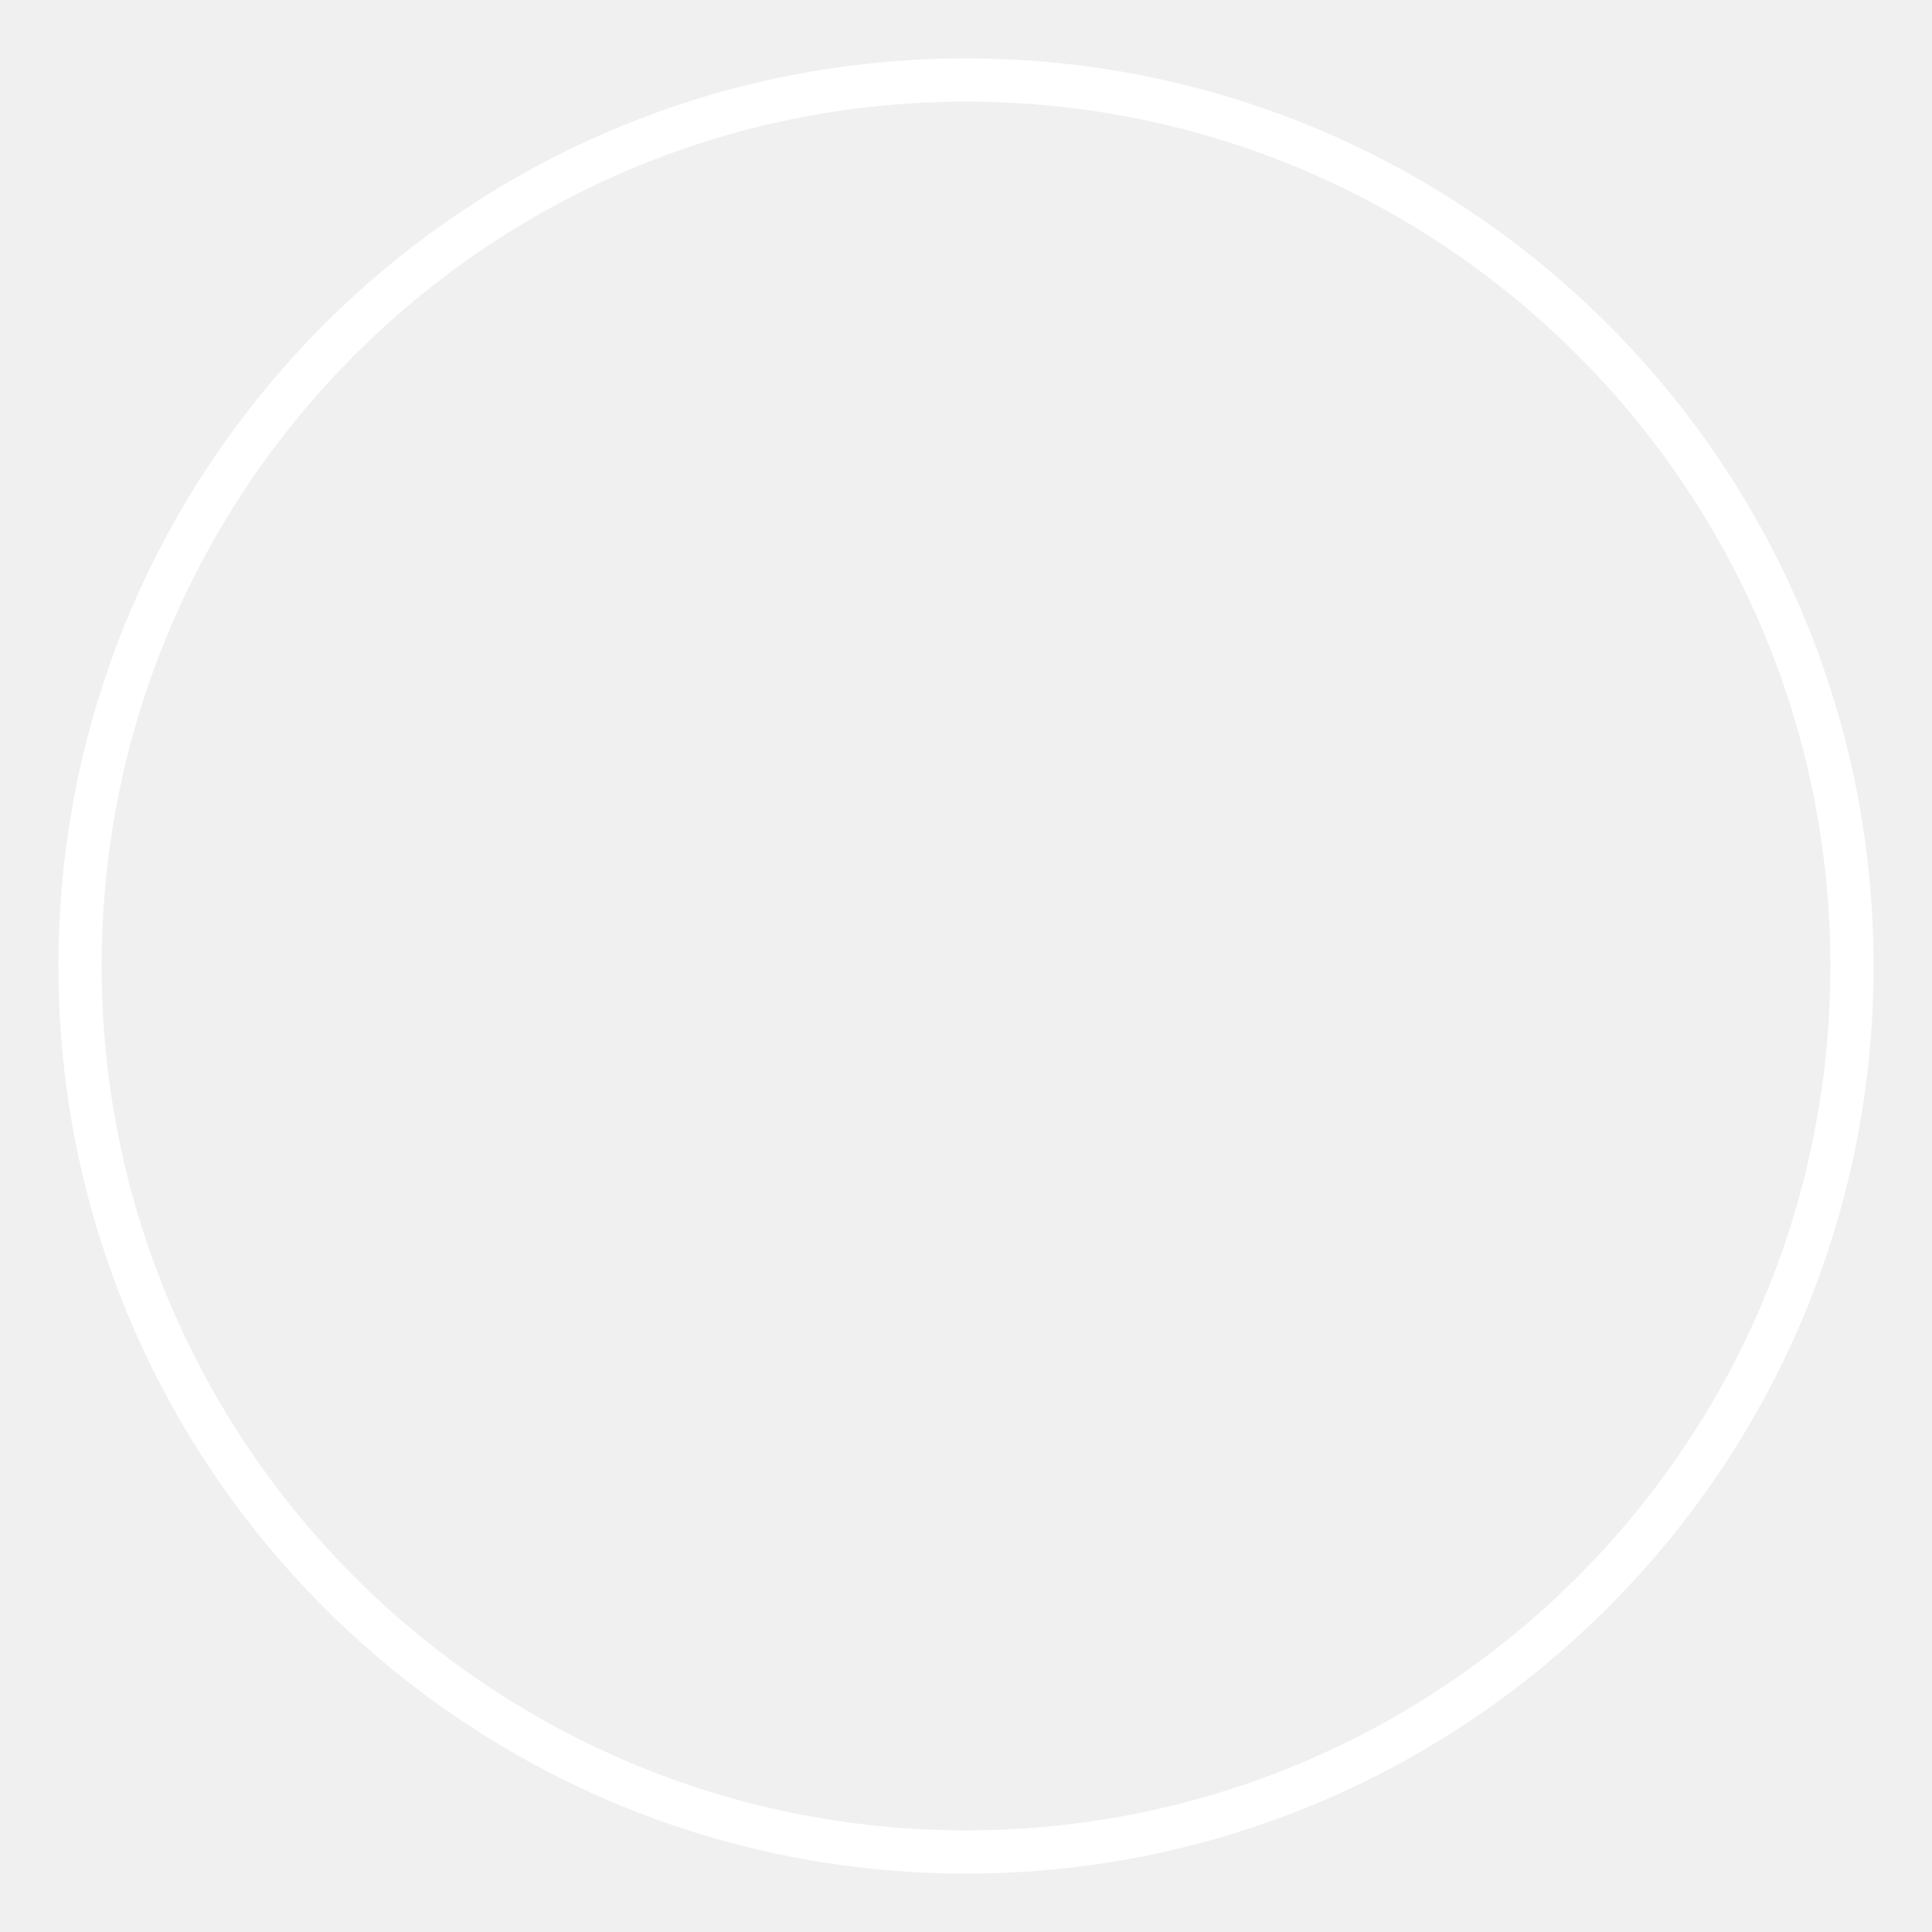
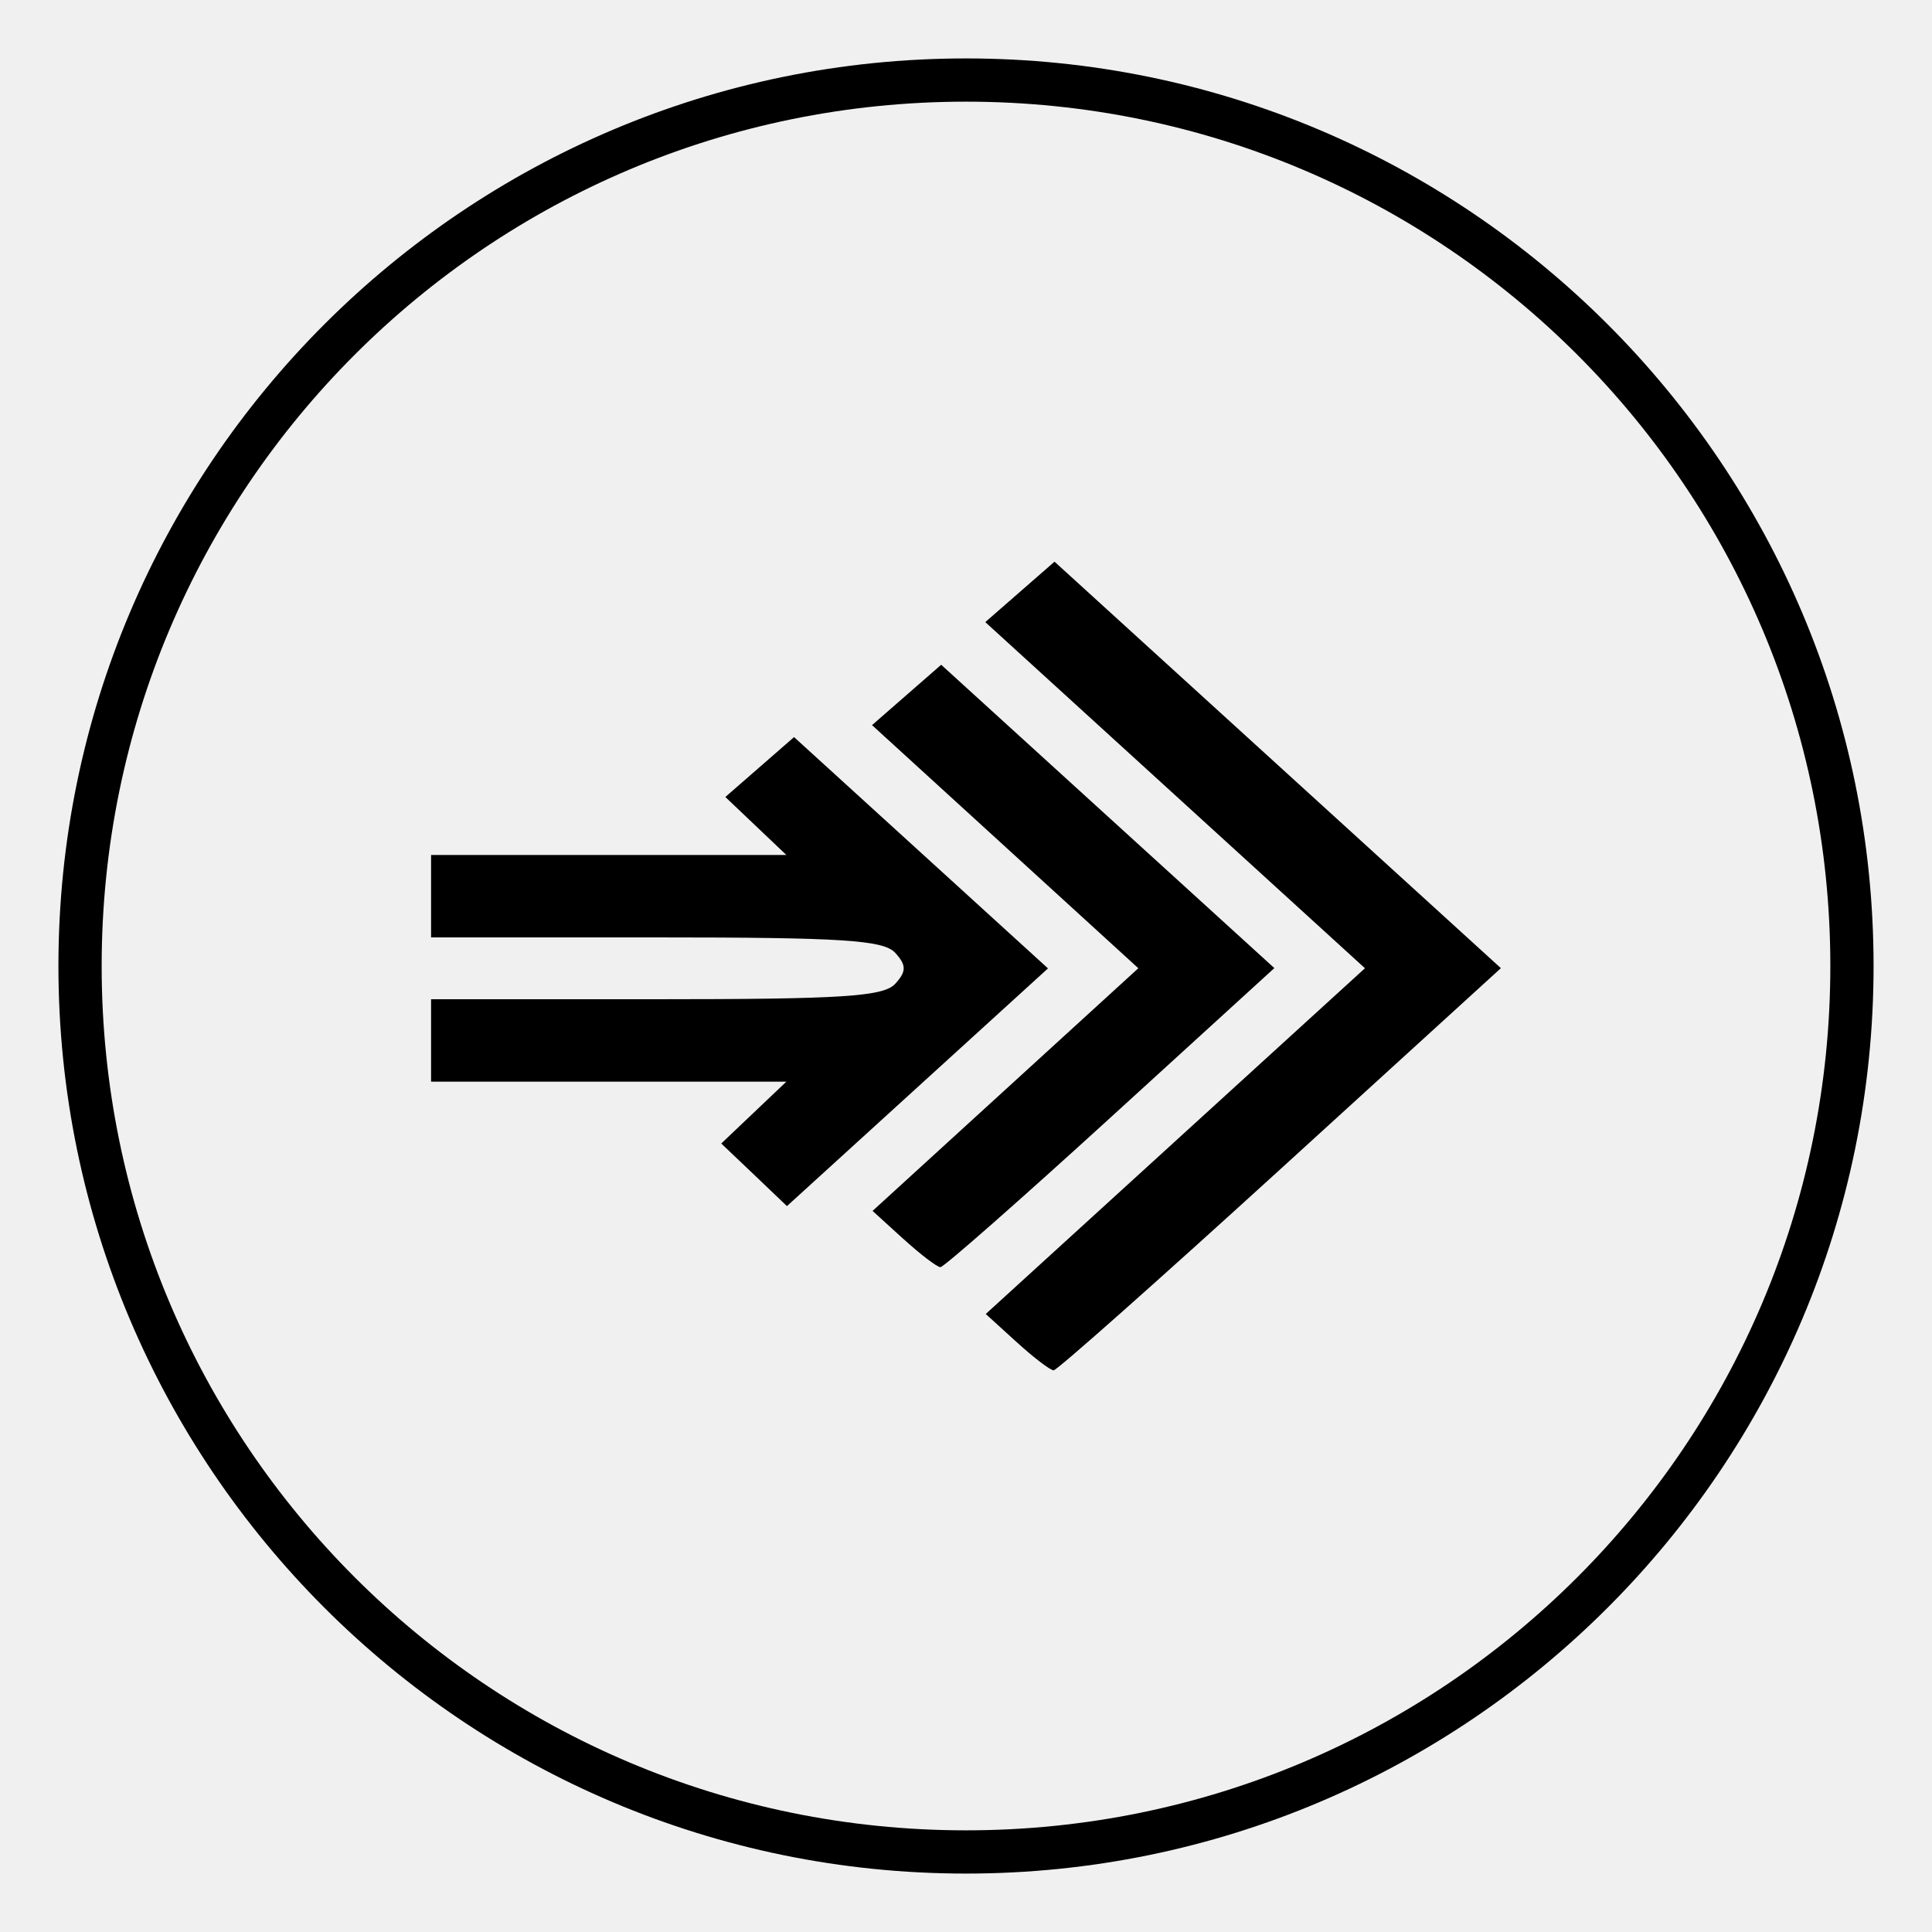
<svg xmlns="http://www.w3.org/2000/svg" width="50mm" height="50mm" viewBox="0 0 50 50" version="1.1" id="svg5" xml:space="preserve">
  <defs id="defs2" />
  <g id="layer1">
-     <circle style="fill:none;stroke:#ffffff;stroke-width:1.119;stroke-opacity:1" id="path362" cx="25" cy="25" r="22.929" />
+     <path style="baseline-shift:baseline;display:inline;overflow:visible;vector-effect:none;fill:currentColor;enable-background:accumulate;stop-color:#000000;stop-opacity:1;opacity:1" d="M 25,1.512 C 12.034,1.512 1.512,12.034 1.512,25 1.512,37.966 12.034,48.488 25,48.488 37.966,48.488 48.488,37.966 48.488,25 48.488,12.034 37.966,1.512 25,1.512 Z m 0,1.119 C 37.361,2.631 47.369,12.639 47.369,25 47.369,37.361 37.361,47.369 25,47.369 12.639,47.369 2.631,37.361 2.631,25 2.631,12.639 12.639,2.631 25,2.631 Z" id="path362" />
+     <path style="fill:currentColor;fill-opacity:1;stroke-width:1.585" d="m 26.312,34.735 -0.801,-0.729 4.907,-4.474 4.907,-4.474 -4.913,-4.479 -4.913,-4.479 0.896,-0.782 0.896,-0.782 5.776,5.26 5.776,5.26 -5.709,5.204 c -3.14,2.862 -5.779,5.204 -5.865,5.204 -0.086,0 -0.516,-0.328 -0.957,-0.729 z m -2.93,-2.668 -0.8,-0.729 3.439,-3.14 3.439,-3.14 -3.446,-3.146 -3.446,-3.146 0.895,-0.781 0.895,-0.781 4.311,3.925 4.311,3.925 -4.242,3.87 c -2.333,2.129 -4.313,3.87 -4.399,3.87 -0.086,0 -0.517,-0.328 -0.957,-0.729 z m -3.866,-1.665 -0.85,-0.808 0.842,-0.8 0.842,-0.8 h -4.597 -4.597 v -1.067 -1.067 h 5.824 c 4.82,0 5.887,-0.069 6.189,-0.4 0.291,-0.319 0.291,-0.481 0,-0.8 -0.302,-0.331 -1.369,-0.4 -6.189,-0.4 h -5.824 v -1.067 -1.067 h 4.597 4.597 l -0.789,-0.75 -0.789,-0.75 0.889,-0.775 0.889,-0.775 3.286,2.993 3.286,2.993 -3.378,3.076 -3.378,3.076 z" id="path1" />
  </g>
</svg>
